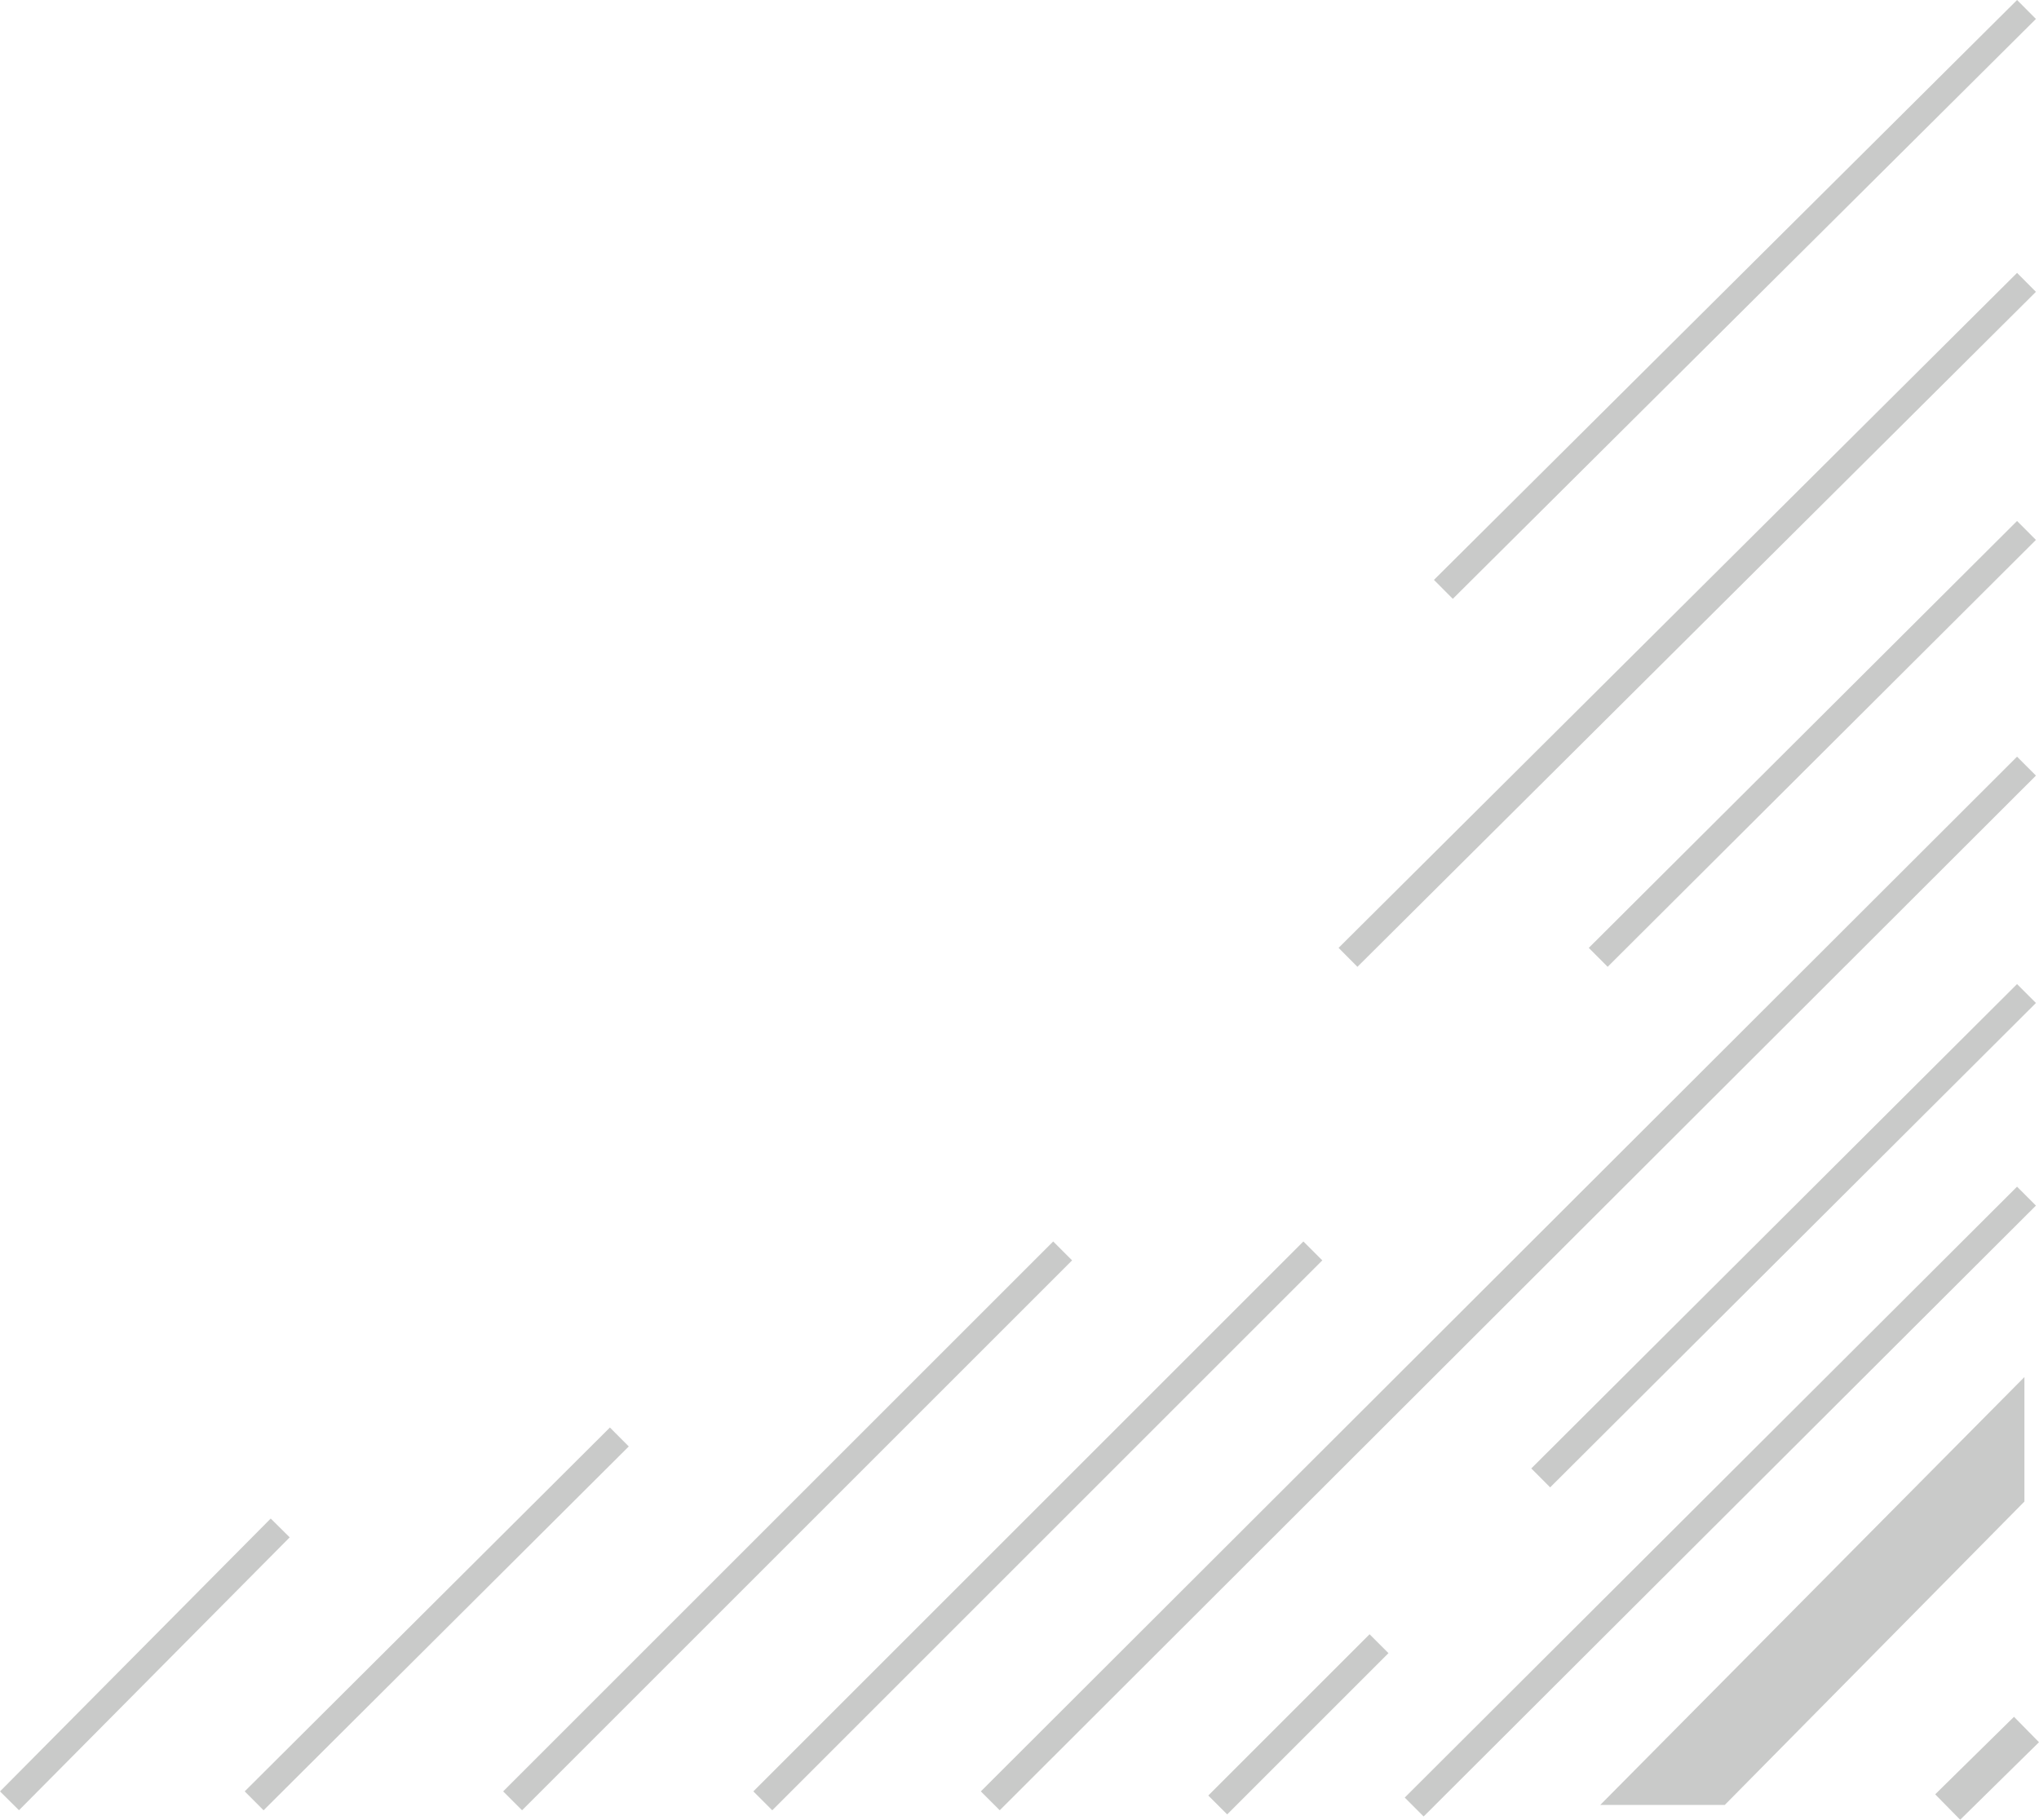
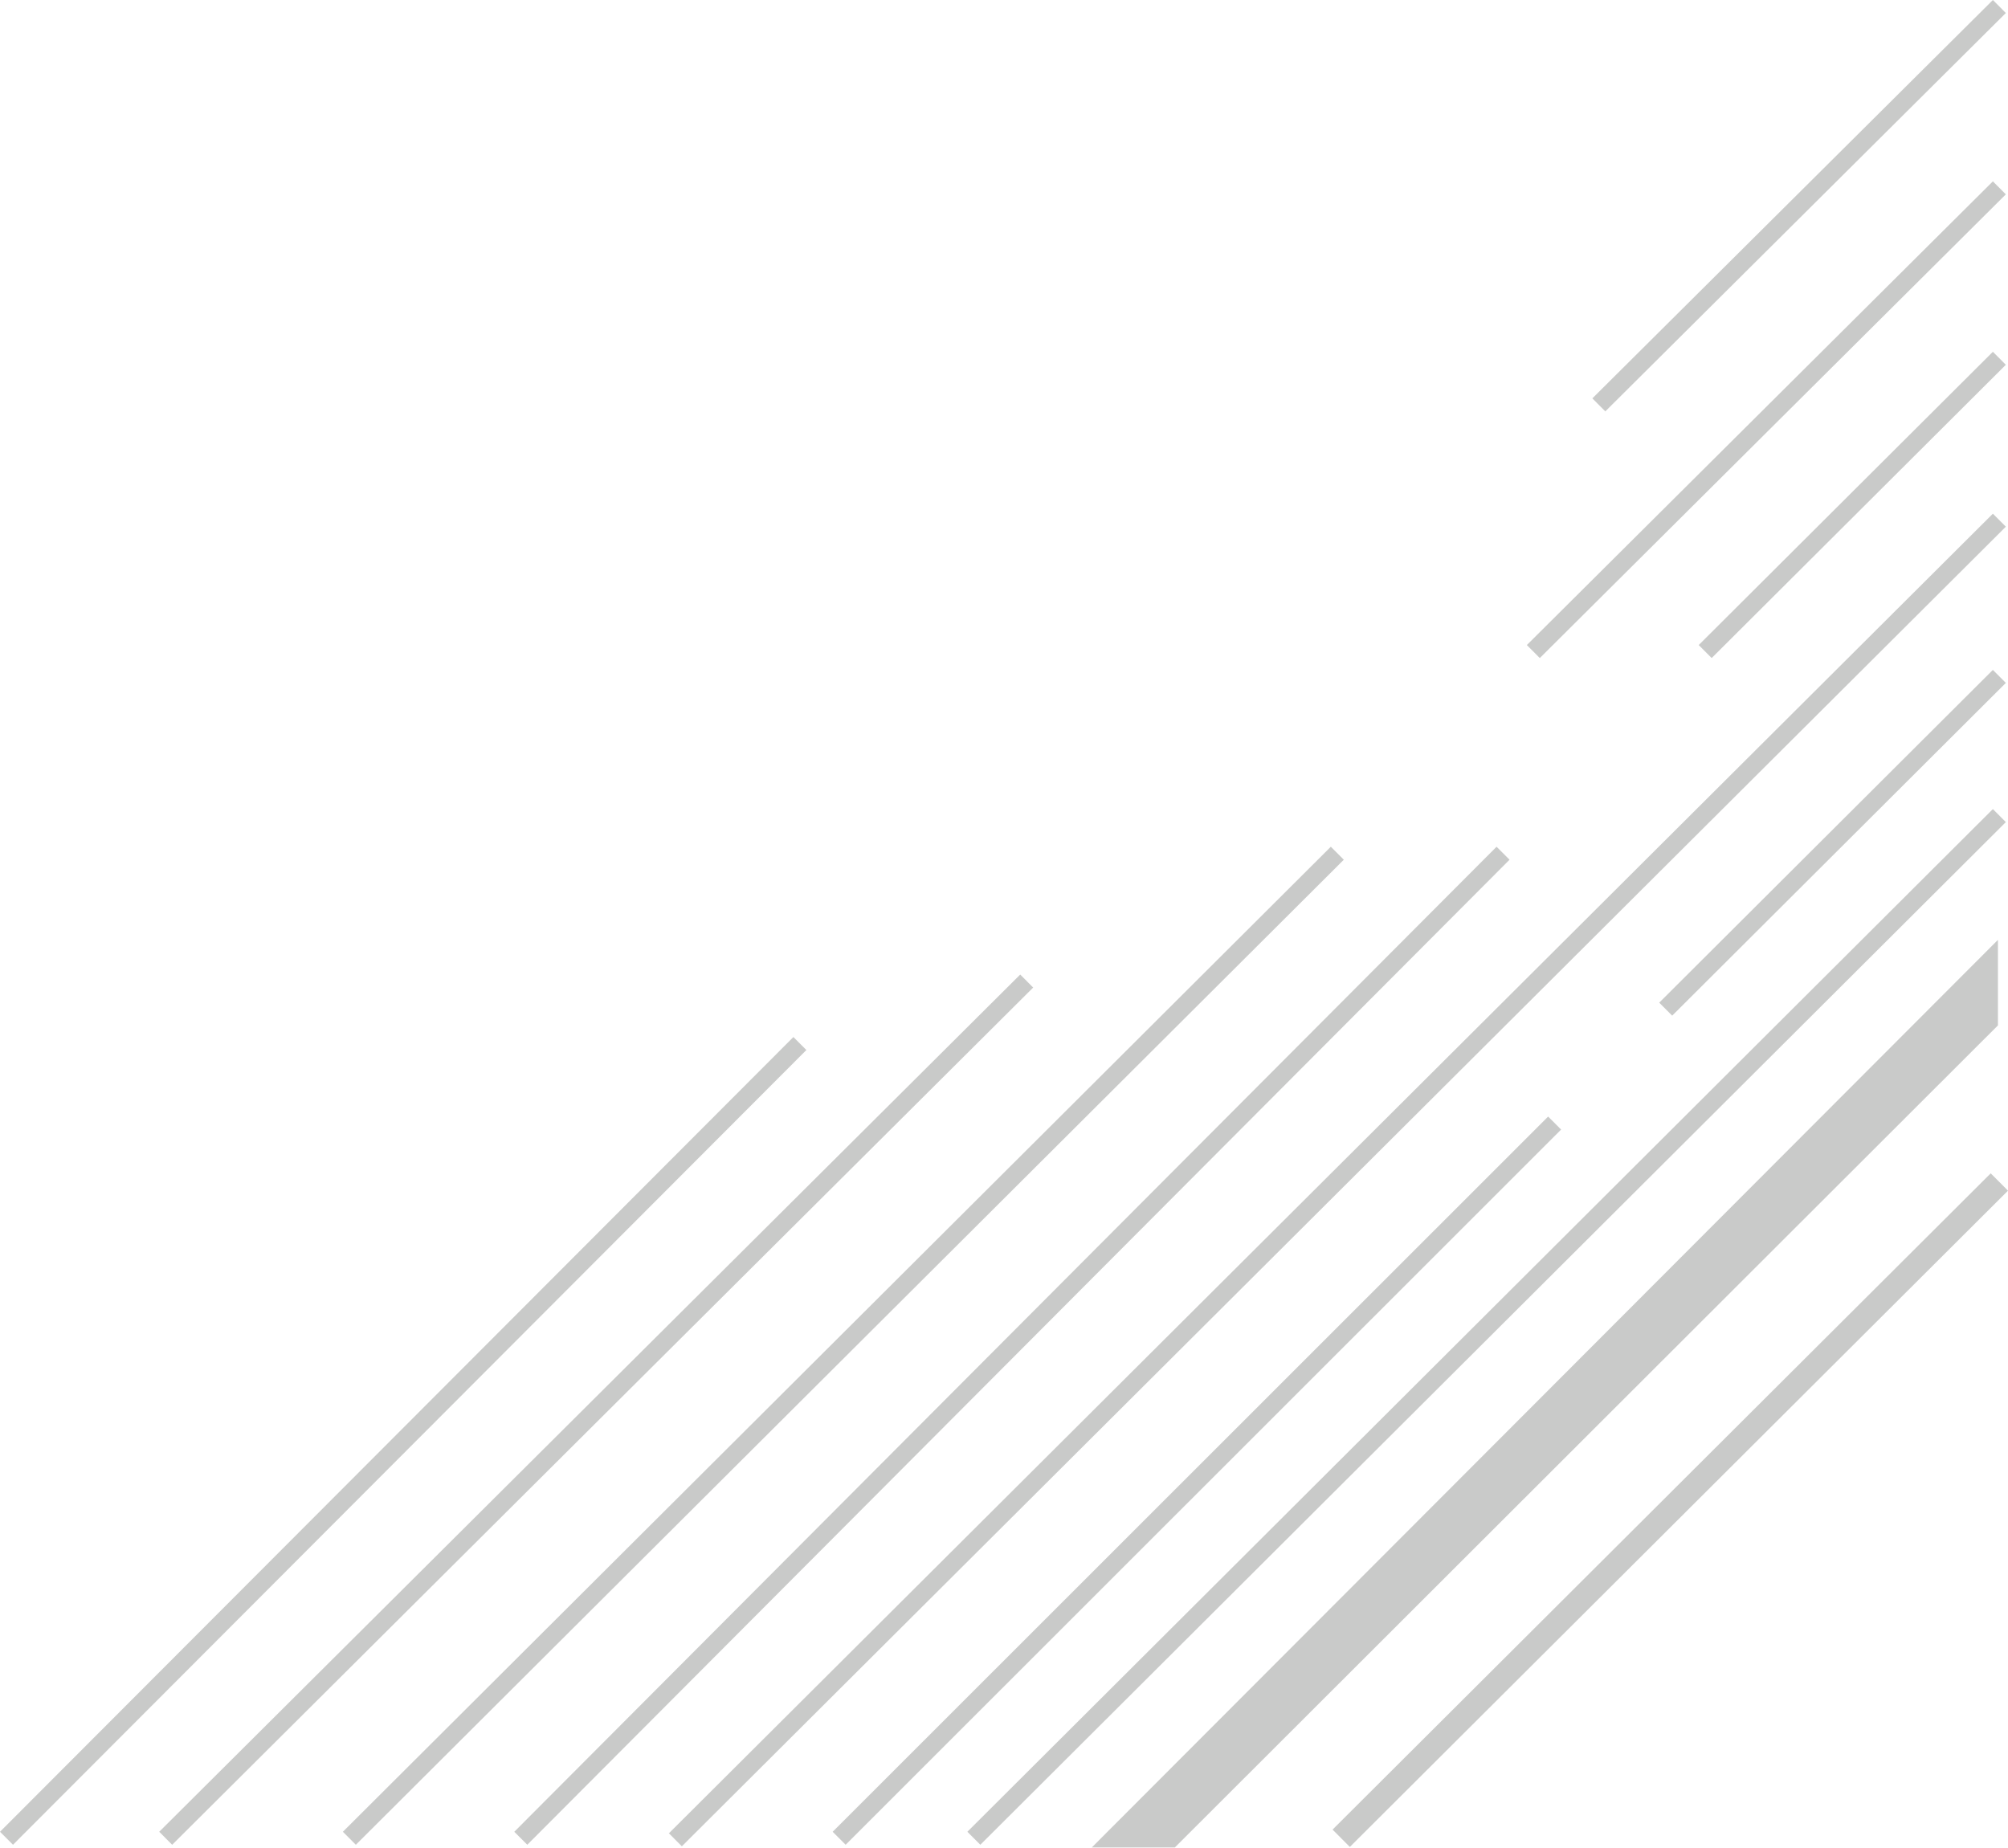
- <svg xmlns="http://www.w3.org/2000/svg" width="228.754" height="204.203" viewBox="0 0 228.754 204.203">
-   <g id="Group_355" data-name="Group 355" transform="translate(1.065 1.063)" opacity="0.5">
-     <path id="Path_264" data-name="Path 264" d="M5761.733,1747.524l47.59-48.019v13.972l-33.618,34.047Z" transform="translate(-5583.27 -1546.043)" fill="#949693" />
-     <line id="Line_195" data-name="Line 195" y1="8.7" x2="8.842" transform="translate(217.444 193.014)" fill="none" stroke="#949693" stroke-width="4" />
-     <line id="Line_196" data-name="Line 196" y1="68.552" x2="68.695" transform="translate(157.591 133.161)" fill="none" stroke="#949693" stroke-width="3" />
-     <line id="Line_199" data-name="Line 199" y1="116.11" x2="116.253" transform="translate(110.034 84.908)" fill="none" stroke="#949693" stroke-width="3" />
-     <line id="Line_200" data-name="Line 200" y1="61.709" x2="61.709" transform="translate(84.515 139.309)" fill="none" stroke="#949693" stroke-width="3" />
-     <line id="Line_202" data-name="Line 202" y1="61.709" x2="61.709" transform="translate(56.444 139.309)" fill="none" stroke="#949693" stroke-width="3" />
-     <line id="Line_204" data-name="Line 204" y1="40.83" x2="40.973" transform="translate(27.446 160.188)" fill="none" stroke="#949693" stroke-width="3" />
-     <line id="Line_205" data-name="Line 205" y1="30.622" x2="30.372" transform="translate(0 170.395)" fill="none" stroke="#949693" stroke-width="3" />
-     <line id="Line_216" data-name="Line 216" y1="65.073" x2="65.421" transform="translate(160.866)" fill="none" stroke="#949693" stroke-width="3" />
-     <line id="Line_201" data-name="Line 201" y1="47.905" x2="48.048" transform="translate(178.238 58.461)" fill="none" stroke="#949693" stroke-width="3" />
-     <line id="Line_203" data-name="Line 203" y1="75.744" x2="76.119" transform="translate(150.167 30.622)" fill="none" stroke="#949693" stroke-width="3" />
-     <line id="Line_197" data-name="Line 197" y1="54.354" x2="54.498" transform="translate(171.788 110.426)" fill="none" stroke="#949693" stroke-width="3" />
-     <line id="Line_198" data-name="Line 198" y1="18.095" x2="18.095" transform="translate(135.552 183.386)" fill="none" stroke="#949693" stroke-width="3" />
+ <svg xmlns="http://www.w3.org/2000/svg" width="327.973" height="301.777" viewBox="0 0 327.973 301.777">
+   <defs>
+     <style>.a{opacity:0.5;}.b{fill:#949693;}.c,.d{fill:none;stroke:#949693;}.c{stroke-width:4px;}.d{stroke-width:3px;}</style>
+   </defs>
+   <g class="a" transform="translate(100.276 0.063)">
+     <path class="b" d="M5661.322,1847.756l148-148.251v13.972l-134.435,134.279Z" transform="translate(-5583.27 -1546.043)" />
+     <line class="c" y1="107.2" x2="107.499" transform="translate(118.786 193.014)" />
+     <line class="d" y1="167.052" x2="167.5" transform="translate(58.786 133.161)" />
+     <path class="d" d="M-100,215.556,116.253,0" transform="translate(110.034 84.908)" />
+     <line class="d" y1="160.905" x2="160.437" transform="translate(-15.214 139.309)" />
+     <line class="d" y1="160.905" x2="161.367" transform="translate(-43.214 139.309)" />
+     <line class="d" y1="140.026" x2="140.632" transform="translate(-73.214 160.188)" />
+     <line class="d" y1="129.818" x2="129.586" transform="translate(-99.214 170.395)" />
+     <line class="d" y1="65.073" x2="65.421" transform="translate(160.866 1)" />
+     <line class="d" y1="47.905" x2="48.048" transform="translate(178.238 58.461)" />
+     <line class="d" y1="75.744" x2="76.119" transform="translate(150.167 30.622)" />
+     <line class="d" y1="54.354" x2="54.498" transform="translate(171.788 110.426)" />
+     <line class="d" y1="116.827" x2="116.861" transform="translate(36.786 183.386)" />
  </g>
</svg>
